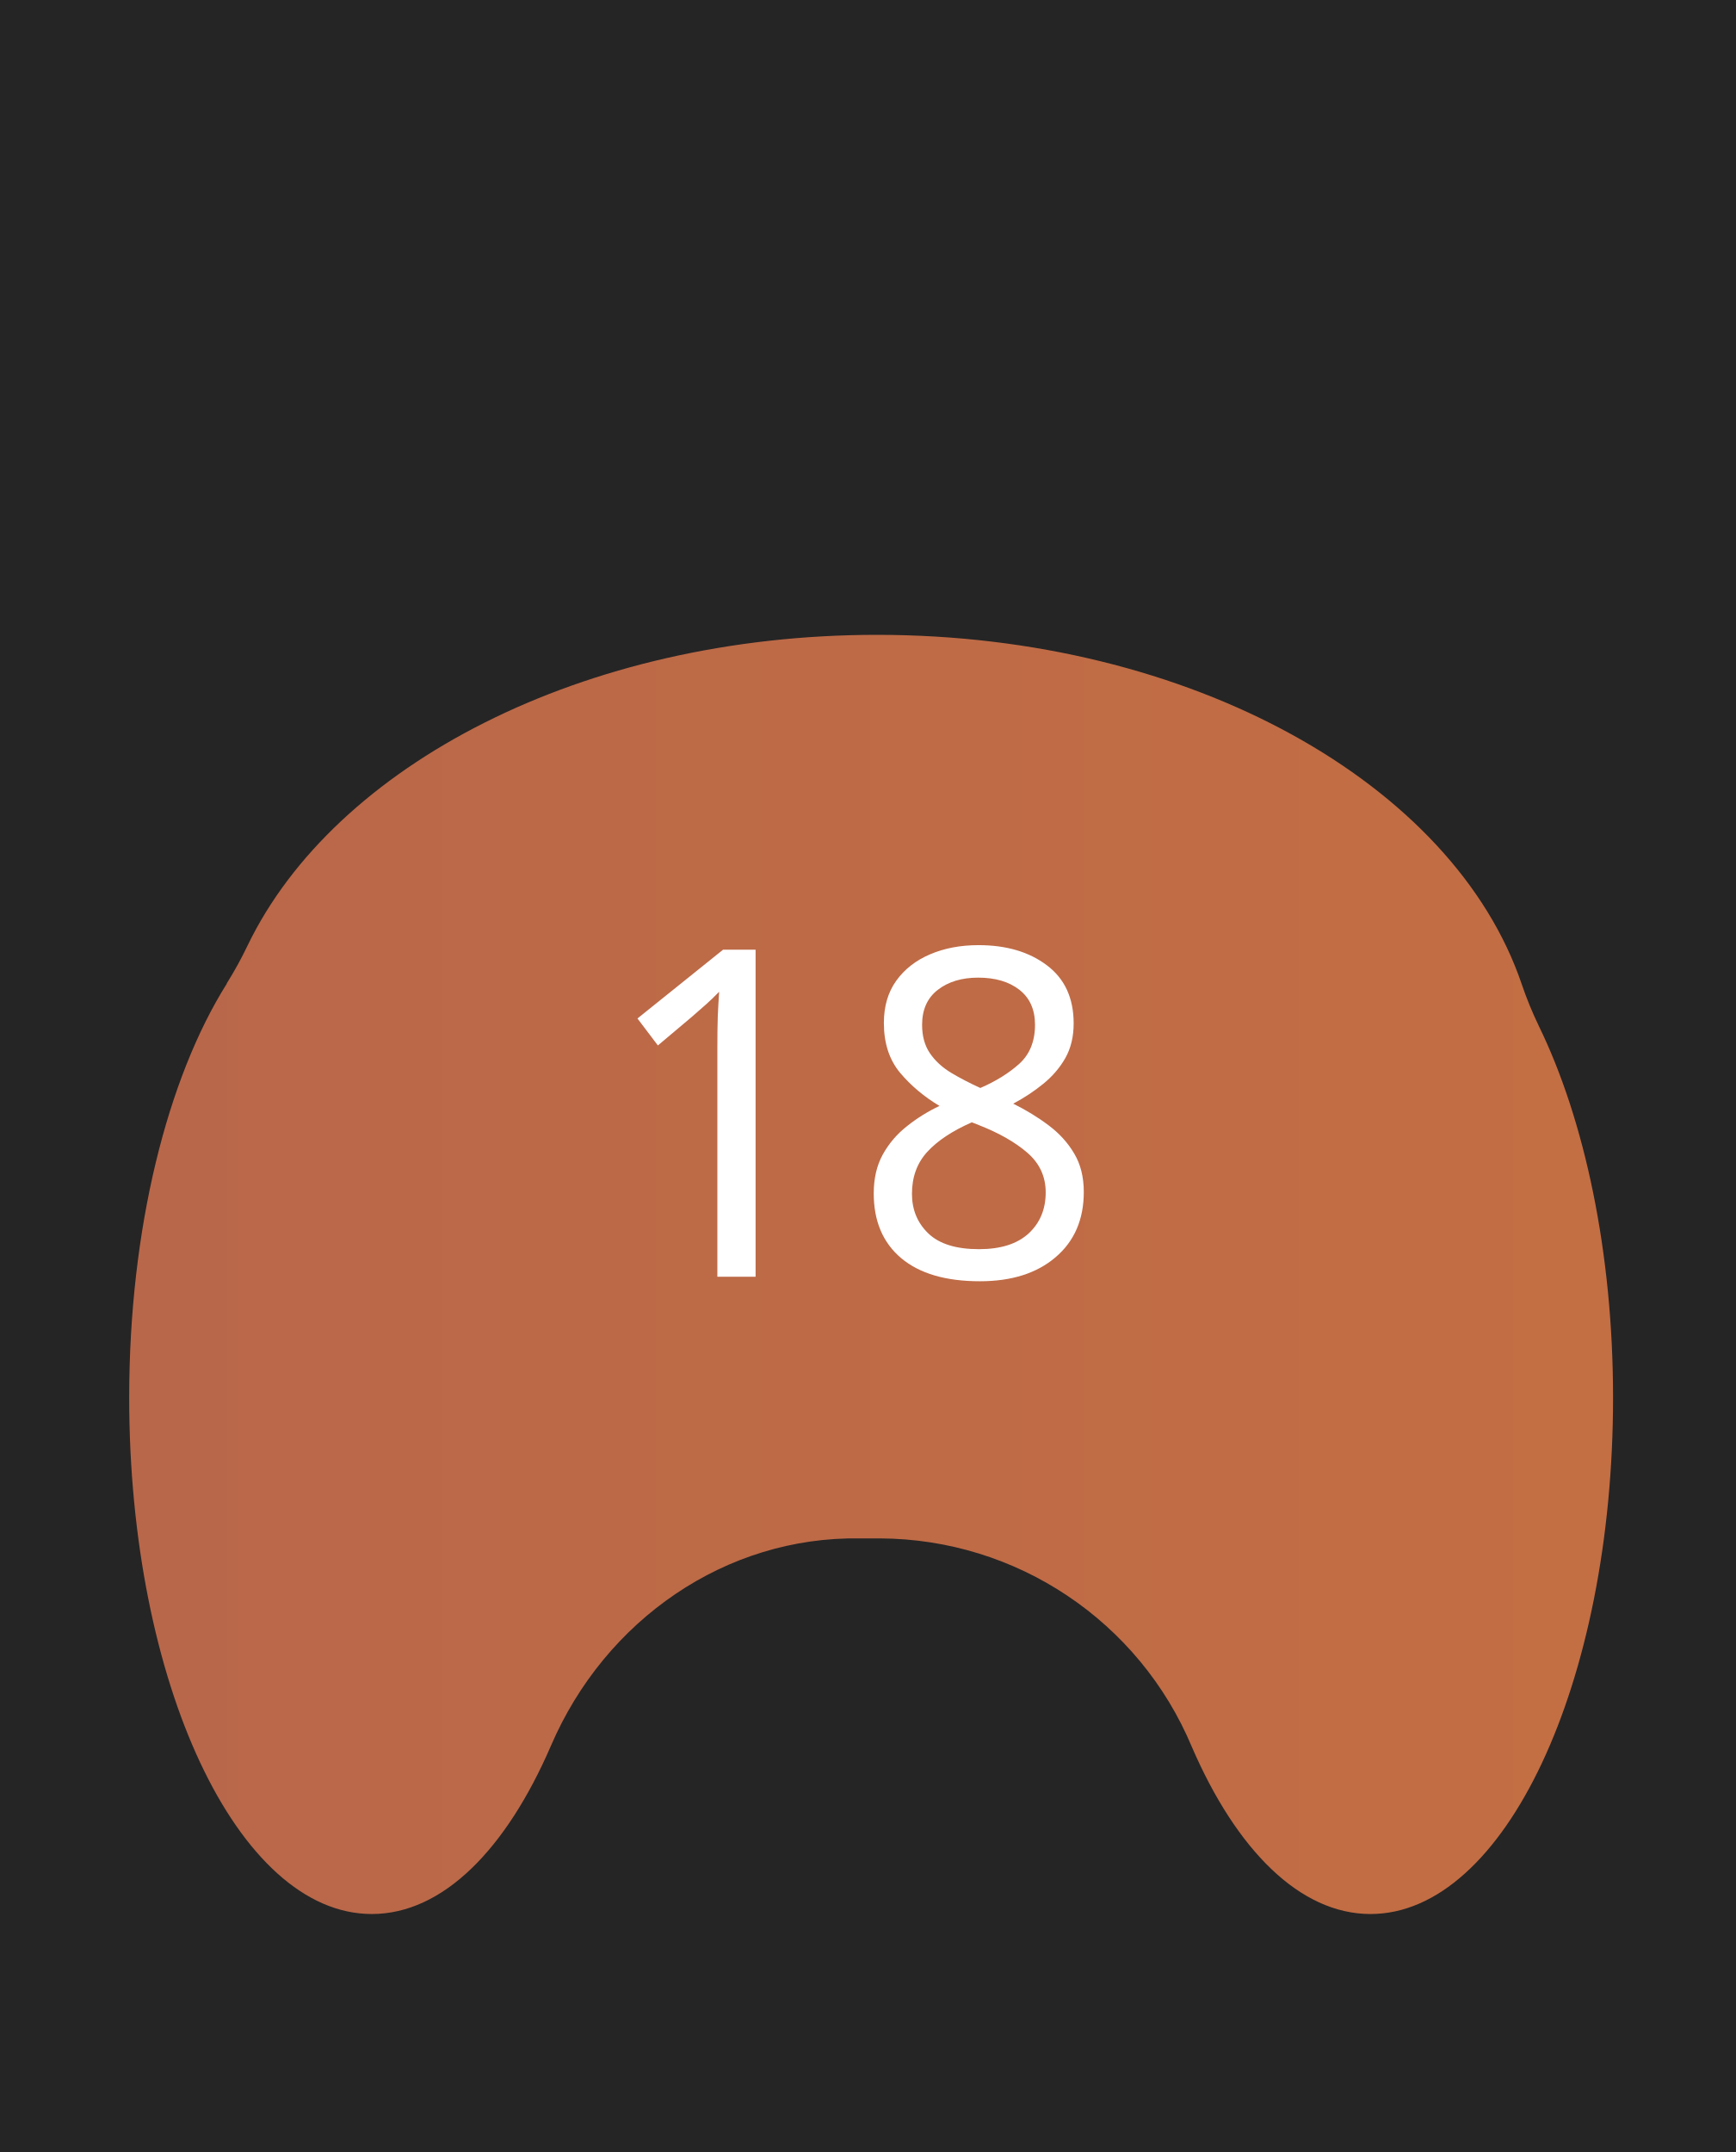
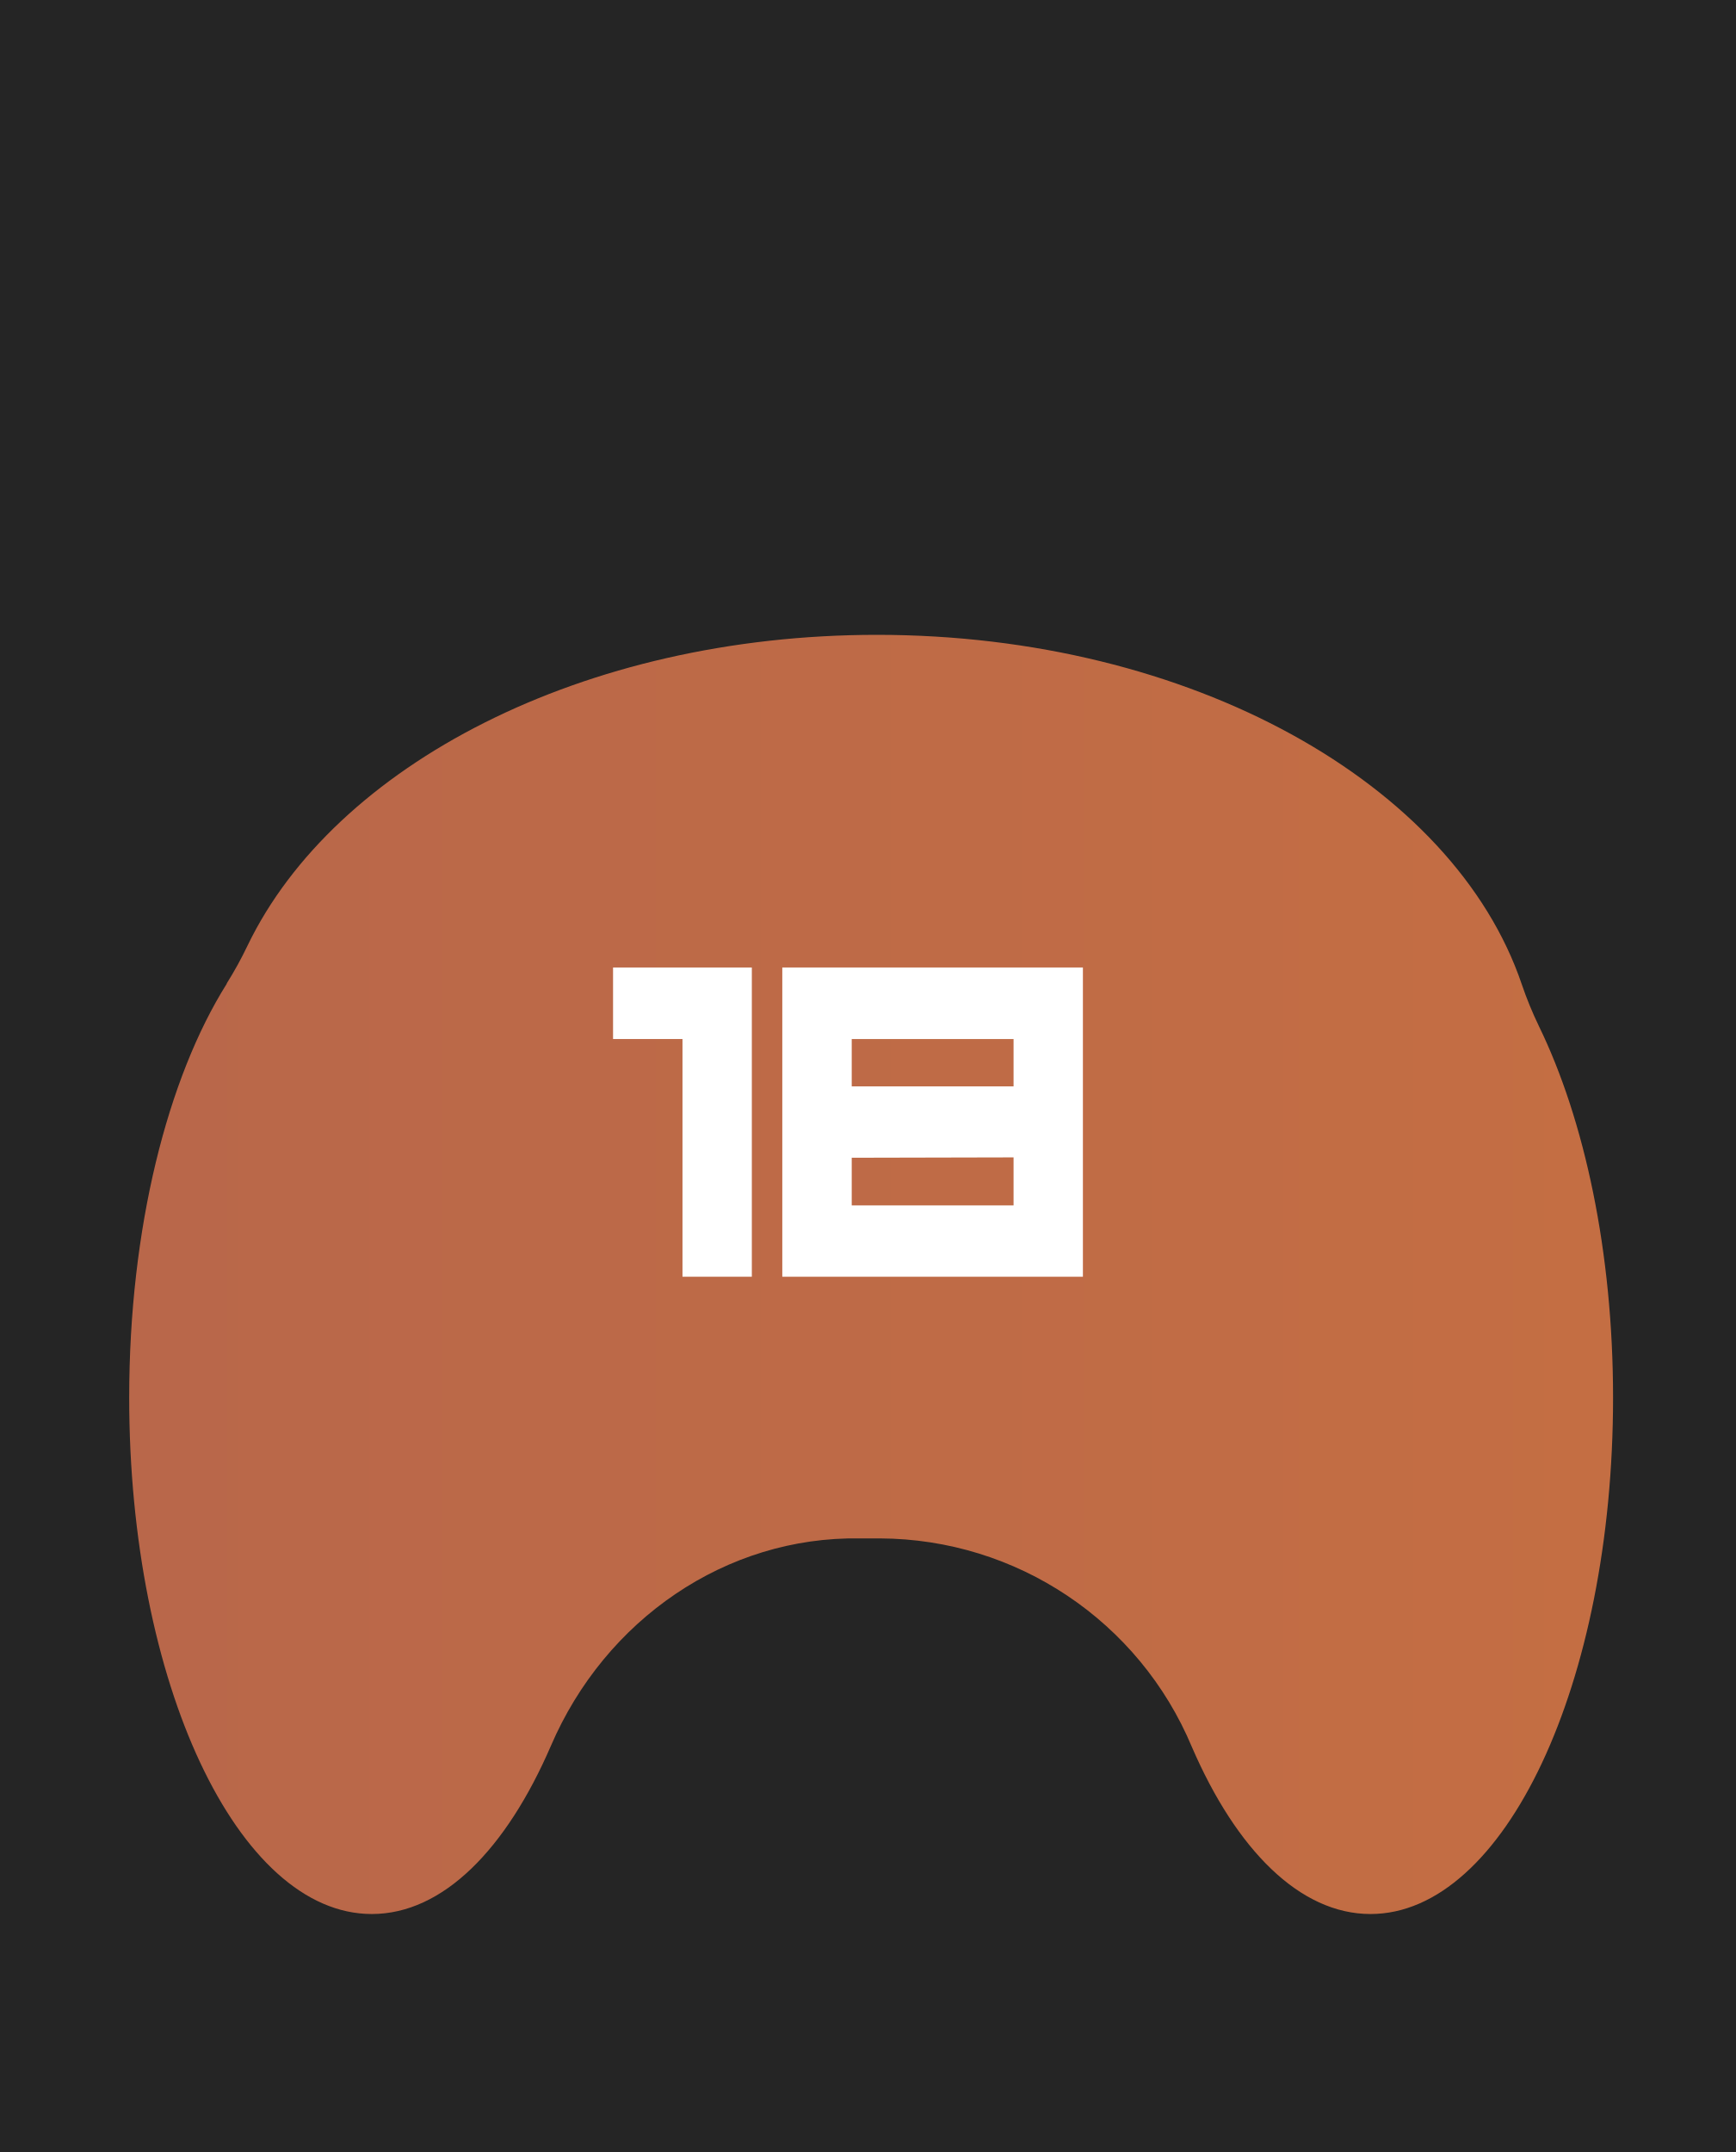
<svg xmlns="http://www.w3.org/2000/svg" viewBox="0 0 192 238">
  <defs>
-     <style>.cls-1{stroke-miterlimit:10;fill:url(#Безымянный_градиент_48);stroke:url(#Безымянный_градиент_31);}.cls-2{fill:#252525;}.cls-3{font-size:50.65px;fill:#fff;font-family:PhageRegularKG, Phage Regular KG;}</style>
+     <style>.cls-1{stroke-miterlimit:10;fill:url(#Безымянный_градиент_48);stroke:url(#Безымянный_градиент_31);}.cls-2{fill:#252525;}.cls-3{fill:#fff;}</style>
    <linearGradient id="Безымянный_градиент_48" x1="-1337.83" y1="286.34" x2="582.17" y2="286.34" gradientUnits="userSpaceOnUse">
      <stop offset="0" stop-color="#5b2e83" />
      <stop offset="1" stop-color="#e07f32" />
    </linearGradient>
    <linearGradient id="Безымянный_градиент_31" x1="-1338.33" y1="286.34" x2="582.67" y2="286.34" gradientUnits="userSpaceOnUse">
      <stop offset="0" stop-color="#5a2e84" />
      <stop offset="1" stop-color="#e07f32" />
    </linearGradient>
  </defs>
  <g id="Слой_4" data-name="Слой 4">
    <rect class="cls-1" x="-1337.83" y="-253.66" width="1920" height="1080" />
  </g>
  <g id="Слой_5" data-name="Слой 5">
    <path class="cls-2" d="M-1338.44-254V827.15H583V-254ZM400.17-180.24c7.81,0,14.83,6.92,19.74,17.94a37.53,37.53,0,0,0,34.45,22.42h.35c.61,0,1.23,0,1.84,0a36.89,36.89,0,0,0,34.16-22.28c4.89-11.12,12-18.1,19.79-18.1,14.79,0,26.79,24.85,26.79,55.5,0,18.2-4.24,34.35-10.77,44.47a39.34,39.34,0,0,0-2.29,4c-9.57,19.42-37.07,33.45-69.52,33.45-34.68,0-63.72-16-71.24-37.55a38.19,38.19,0,0,0-1.9-4.52c-5-10.08-8.19-24.25-8.19-39.9C373.38-155.39,385.38-180.24,400.17-180.24Zm-17.29,290a41.37,41.37,0,0,0,2.3-4.18c9.58-20,37.12-34.41,69.61-34.41,34.73,0,63.81,16.48,71.34,38.64a38.89,38.89,0,0,0,1.89,4.64c5.05,10.37,8.19,25,8.19,41.08,0,31.54-12,57.11-26.82,57.11-7.82,0-14.85-7.11-19.75-18.46a37.54,37.54,0,0,0-34.51-23.08h-2.19c-14.85-.25-28.21,9-34.19,22.93-4.92,11.44-12,18.62-19.82,18.62-14.82,0-26.83-25.57-26.83-57.11C372.1,136.84,376.34,120.2,382.88,109.8Zm-160.28-290c7.81,0,14.83,6.92,19.73,17.94a37.55,37.55,0,0,0,34.46,22.42h.35c.61,0,1.23,0,1.83,0a36.92,36.92,0,0,0,34.17-22.28c4.89-11.12,11.95-18.1,19.78-18.1,14.79,0,26.79,24.85,26.79,55.49,0,18.21-4.23,34.36-10.77,44.48a39.34,39.34,0,0,0-2.29,4c-9.56,19.42-37.06,33.45-69.51,33.45-34.69,0-63.73-16-71.24-37.55a38.19,38.19,0,0,0-1.9-4.52c-5.05-10.08-8.19-24.25-8.19-39.91C195.81-155.39,207.81-180.24,222.6-180.24Zm-18.66,289a41.37,41.37,0,0,0,2.3-4.18c9.57-20,37.12-34.41,69.6-34.41,34.74,0,63.82,16.48,71.33,38.64a40.69,40.69,0,0,0,1.9,4.64c5.06,10.37,8.2,25,8.2,41.08,0,31.54-12,57.11-26.83,57.11-7.82,0-14.84-7.11-19.74-18.46a37.57,37.57,0,0,0-34.51-23.08H274c-14.85-.25-28.21,9-34.21,22.93-4.9,11.44-12,18.62-19.81,18.62-14.82,0-26.82-25.57-26.82-57.11C193.16,135.84,197.39,119.2,203.94,108.8Zm-159.73-289c7.8,0,14.83,6.92,19.72,17.94A37.58,37.58,0,0,0,98.4-139.88h.34c.62,0,1.23,0,1.84,0a36.89,36.89,0,0,0,34.16-22.28c4.9-11.12,11.95-18.1,19.79-18.1,14.79,0,26.79,24.85,26.79,55.49,0,18.21-4.23,34.36-10.77,44.48a37.64,37.64,0,0,0-2.3,4c-9.56,19.42-37.07,33.45-69.51,33.45-34.69,0-63.72-16-71.24-37.55a38.19,38.19,0,0,0-1.9-4.52c-5.05-10.08-8.18-24.25-8.18-39.91C17.42-155.39,29.42-180.24,44.21-180.24Zm-19.13,289a41.37,41.37,0,0,0,2.3-4.18C37,84.63,64.5,70.21,97,70.21c34.72,0,63.8,16.48,71.32,38.64a40.69,40.69,0,0,0,1.9,4.64c5.05,10.37,8.2,25,8.2,41.08,0,31.54-12,57.11-26.83,57.11-7.82,0-14.84-7.11-19.75-18.46a37.56,37.56,0,0,0-34.5-23.08h-2.2c-14.86-.25-28.21,9-34.2,22.93C56,204.5,49,211.68,41.12,211.68c-14.81,0-26.83-25.57-26.83-57.11C14.29,135.84,18.54,119.2,25.08,108.8Zm-159.27-289c7.81,0,14.83,6.92,19.73,17.94A37.54,37.54,0,0,0-80-139.88h.34c.62,0,1.23,0,1.84,0a36.87,36.87,0,0,0,34.16-22.28c4.89-11.12,11.95-18.1,19.8-18.1,14.79,0,26.79,24.85,26.79,55.49,0,18.21-4.24,34.36-10.78,44.48a39.34,39.34,0,0,0-2.29,4C-19.7-56.8-47.22-42.77-79.66-42.77c-34.69,0-63.72-16-71.23-37.55a38.19,38.19,0,0,0-1.9-4.52c-5.06-10.08-8.19-24.25-8.19-39.91C-161-155.39-149-180.24-134.19-180.24Zm-19.36,289a43.44,43.44,0,0,0,2.3-4.18c9.57-20,37.12-34.41,69.6-34.41,34.74,0,63.81,16.48,71.33,38.64a40.75,40.75,0,0,0,1.91,4.64c5.05,10.37,8.19,25,8.19,41.08,0,31.54-12,57.11-26.83,57.11-7.81,0-14.85-7.11-19.75-18.46a37.57,37.57,0,0,0-34.5-23.08h-2.2c-14.86-.25-28.2,9-34.2,22.93-4.9,11.44-12,18.62-19.81,18.62-14.82,0-26.84-25.57-26.84-57.11C-164.35,135.84-160.11,119.2-153.55,108.8Zm-159.25-289c7.8,0,14.83,6.92,19.72,17.94a37.57,37.57,0,0,0,34.46,22.42h.35c.62,0,1.23,0,1.84,0a36.89,36.89,0,0,0,34.16-22.28c4.9-11.12,12-18.1,19.79-18.1,14.79,0,26.79,24.85,26.79,55.49,0,18.21-4.23,34.36-10.78,44.48a41.29,41.29,0,0,0-2.29,4c-9.56,19.42-37.07,33.45-69.51,33.45-34.69,0-63.72-16-71.23-37.55a38.25,38.25,0,0,0-1.91-4.52c-5-10.08-8.18-24.25-8.18-39.91C-339.59-155.39-327.59-180.24-312.8-180.24Zm-19.4,289a43.44,43.44,0,0,0,2.3-4.18c9.57-20,37.12-34.41,69.61-34.41,34.73,0,63.81,16.48,71.33,38.64a40.69,40.69,0,0,0,1.9,4.64c5.06,10.37,8.2,25,8.2,41.08,0,31.54-12,57.11-26.83,57.11-7.82,0-14.85-7.11-19.75-18.46a37.56,37.56,0,0,0-34.5-23.08h-2.19c-14.86-.25-28.21,9-34.21,22.93-4.9,11.44-12,18.62-19.81,18.62-14.82,0-26.83-25.57-26.83-57.11C-343,135.84-338.74,119.2-332.2,108.8Zm-933.75-289c7.81,0,14.83,6.92,19.73,17.94a37.54,37.54,0,0,0,34.45,22.42h.35c.62,0,1.23,0,1.85,0a36.87,36.87,0,0,0,34.15-22.28c4.9-11.12,12-18.1,19.8-18.1,14.79,0,26.79,24.85,26.79,55.49,0,18.21-4.24,34.36-10.78,44.48a37.56,37.56,0,0,0-2.29,4c-9.56,19.42-37.08,33.45-69.52,33.45-34.69,0-63.72-16-71.23-37.55a38.19,38.19,0,0,0-1.9-4.52c-5-10.08-8.19-24.25-8.19-39.91C-1292.74-155.39-1280.74-180.24-1265.95-180.24Zm110.55,933.92c-7.82,0-14.85-7.1-19.75-18.46a37.56,37.56,0,0,0-34.5-23.07h-2.2c-14.86-.25-28.21,9-34.2,22.92-4.91,11.45-12,18.62-19.82,18.62-14.81,0-26.83-25.56-26.83-57.11,0-18.73,4.25-35.36,10.79-45.77a41.13,41.13,0,0,0,2.29-4.17c9.58-20,37.13-34.42,69.62-34.42,34.73,0,63.8,16.49,71.33,38.64a40.1,40.1,0,0,0,1.9,4.65c5,10.37,8.2,25,8.2,41.07C-1128.57,728.12-1140.59,753.68-1155.4,753.68Zm16.28-295.75a37.42,37.42,0,0,0-2.29,4c-9.56,19.43-37.08,33.46-69.52,33.46-34.69,0-63.72-16-71.23-37.55a39.65,39.65,0,0,0-1.9-4.52c-5-10.08-8.19-24.24-8.19-39.91,0-30.64,12-55.49,26.79-55.49,7.81,0,14.84,6.91,19.73,17.94a37.55,37.55,0,0,0,34.45,22.43h2.2a36.83,36.83,0,0,0,34.15-22.29c4.9-11.11,12-18.09,19.8-18.09,14.79,0,26.79,24.85,26.79,55.49C-1128.34,431.66-1132.58,447.82-1139.12,457.93ZM-1154.63,211c-7.82,0-14.85-7.12-19.76-18.47a37.56,37.56,0,0,0-34.49-23.08h-2.21c-14.85-.25-28.2,8.95-34.19,22.93-4.9,11.44-12,18.63-19.83,18.63-14.81,0-26.83-25.58-26.83-57.13,0-18.73,4.25-35.35,10.8-45.76a42.24,42.24,0,0,0,2.29-4.17c9.58-20,37.13-34.43,69.61-34.43,34.74,0,63.81,16.5,71.33,38.65a40,40,0,0,0,1.91,4.64c5,10.38,8.2,25,8.2,41.07C-1127.8,185.42-1139.82,211-1154.63,211Zm67.3-391.24c7.8,0,14.83,6.92,19.71,17.94a37.58,37.58,0,0,0,34.47,22.42h.35c.61,0,1.23,0,1.83,0a36.92,36.92,0,0,0,34.17-22.28c4.89-11.12,11.94-18.1,19.78-18.1,14.79,0,26.79,24.85,26.79,55.49,0,18.21-4.23,34.36-10.77,44.48a39.34,39.34,0,0,0-2.29,4c-9.57,19.42-37.08,33.45-69.51,33.45-34.7,0-63.73-16-71.24-37.55a40,40,0,0,0-1.91-4.52c-5-10.08-8.17-24.25-8.17-39.91C-1114.12-155.39-1102.12-180.24-1087.33-180.24Zm110.57,933.92c-7.82,0-14.85-7.1-19.75-18.46a37.58,37.58,0,0,0-34.5-23.07h-2.2c-14.86-.25-28.2,9-34.2,22.92-4.9,11.45-12,18.62-19.81,18.62-14.82,0-26.84-25.56-26.84-57.11,0-18.73,4.24-35.36,10.8-45.77a43.28,43.28,0,0,0,2.3-4.17c9.56-20,37.12-34.42,69.6-34.42,34.74,0,63.81,16.49,71.32,38.64a40.16,40.16,0,0,0,1.91,4.65c5.06,10.37,8.2,25,8.2,41.07C-949.93,728.12-961.95,753.68-976.76,753.68Zm16.24-295.75a41.05,41.05,0,0,0-2.28,4c-9.57,19.43-37.08,33.46-69.51,33.46-34.7,0-63.73-16-71.23-37.55a43.76,43.76,0,0,0-1.92-4.52c-5-10.08-8.17-24.24-8.17-39.91,0-30.64,12-55.49,26.79-55.49,7.8,0,14.83,6.91,19.71,17.94a37.59,37.59,0,0,0,34.47,22.43h2.18a36.88,36.88,0,0,0,34.17-22.29c4.89-11.11,11.94-18.09,19.78-18.09,14.79,0,26.79,24.85,26.79,55.49C-949.74,431.66-954,447.82-960.52,457.93ZM-976,211c-7.81,0-14.85-7.12-19.74-18.47a37.6,37.6,0,0,0-34.51-23.08h-2.19c-14.86-.25-28.21,8.95-34.2,22.93-4.91,11.44-12,18.63-19.82,18.63-14.81,0-26.83-25.58-26.83-57.13,0-18.73,4.24-35.35,10.79-45.76a42.33,42.33,0,0,0,2.3-4.17c9.57-20,37.12-34.43,69.61-34.43,34.73,0,63.8,16.5,71.32,38.65a40,40,0,0,0,1.9,4.64c5.06,10.38,8.2,25,8.2,41.07C-949.17,185.42-961.19,211-976,211Zm67.06-391.24c7.81,0,14.83,6.92,19.73,17.94a37.54,37.54,0,0,0,34.46,22.42h.34c.62,0,1.23,0,1.84,0a36.89,36.89,0,0,0,34.16-22.28c4.9-11.12,11.95-18.1,19.79-18.1,14.8,0,26.79,24.85,26.79,55.49,0,18.21-4.24,34.36-10.76,44.48a37.73,37.73,0,0,0-2.31,4C-794.46-56.8-822-42.77-854.41-42.77c-34.68,0-63.73-16-71.23-37.55a38.19,38.19,0,0,0-1.9-4.52c-5.06-10.08-8.19-24.25-8.19-39.91C-935.73-155.39-923.73-180.24-908.94-180.24Zm110.81,933.92c-7.81,0-14.84-7.1-19.74-18.46a37.59,37.59,0,0,0-34.51-23.07h-2.19c-14.86-.25-28.21,9-34.2,22.92-4.91,11.45-12,18.62-19.82,18.62-14.81,0-26.83-25.56-26.83-57.11,0-18.73,4.24-35.36,10.79-45.77a41.22,41.22,0,0,0,2.3-4.17c9.58-20,37.12-34.42,69.61-34.42,34.73,0,63.81,16.49,71.33,38.64a40.1,40.1,0,0,0,1.9,4.65c5,10.37,8.19,25,8.19,41.07C-771.3,728.12-783.3,753.68-798.13,753.68ZM-935.24,413.45c0-30.64,12-55.49,26.79-55.49,7.81,0,14.83,6.91,19.73,17.94a37.55,37.55,0,0,0,34.46,22.43h2.18a36.85,36.85,0,0,0,34.16-22.29C-813,364.94-806,358-798.13,358c14.8,0,26.79,24.85,26.79,55.49,0,18.21-4.24,34.37-10.76,44.48a39.36,39.36,0,0,0-2.31,4c-9.56,19.43-37.07,33.46-69.51,33.46-34.68,0-63.73-16-71.23-37.55a39.72,39.72,0,0,0-1.91-4.52C-932.11,443.28-935.24,429.12-935.24,413.45ZM-797.36,211c-7.81,0-14.84-7.12-19.75-18.47a37.56,37.56,0,0,0-34.5-23.08h-2.2c-14.85-.25-28.2,8.95-34.19,22.93-4.91,11.44-12,18.63-19.82,18.63-14.82,0-26.84-25.58-26.84-57.13,0-18.73,4.25-35.35,10.8-45.76a44.5,44.5,0,0,0,2.3-4.17C-912,84-884.44,69.51-852,69.51c34.74,0,63.82,16.5,71.33,38.65a40,40,0,0,0,1.91,4.64c5.05,10.38,8.2,25,8.2,41.07C-770.52,185.42-782.53,211-797.36,211Zm66.82-391.24c7.8,0,14.83,6.92,19.73,17.94a37.52,37.52,0,0,0,34.46,22.42h.34c.62,0,1.23,0,1.84,0A36.89,36.89,0,0,0-640-162.14c4.9-11.12,12-18.1,19.79-18.1,14.79,0,26.79,24.85,26.79,55.49,0,18.21-4.24,34.36-10.77,44.48a39.42,39.42,0,0,0-2.3,4C-616.06-56.8-643.57-42.77-676-42.77c-34.69,0-63.72-16-71.24-37.55a38.19,38.19,0,0,0-1.9-4.52c-5.05-10.08-8.19-24.25-8.19-39.91C-757.34-155.39-745.34-180.24-730.54-180.24Zm111.27,933.92c-7.82,0-14.84-7.1-19.75-18.46a37.55,37.55,0,0,0-34.5-23.07h-2.19c-14.85-.25-28.22,9-34.21,22.92-4.9,11.45-12,18.62-19.81,18.62-14.83,0-26.82-25.56-26.82-57.11,0-18.73,4.23-35.36,10.77-45.77a43.36,43.36,0,0,0,2.31-4.17c9.57-20,37.11-34.42,69.6-34.42,34.73,0,63.82,16.49,71.33,38.64a40.1,40.1,0,0,0,1.9,4.65c5.06,10.37,8.2,25,8.2,41.07C-592.44,728.12-604.45,753.68-619.27,753.68ZM-756.84,413.45c0-30.64,12-55.49,26.79-55.49,7.8,0,14.83,6.91,19.73,17.94a37.53,37.53,0,0,0,34.46,22.43h2.18a36.83,36.83,0,0,0,34.15-22.29c4.91-11.11,12-18.09,19.8-18.09,14.79,0,26.79,24.85,26.79,55.49,0,18.21-4.23,34.37-10.77,44.48a39.28,39.28,0,0,0-2.3,4c-9.56,19.43-37.07,33.46-69.51,33.46-34.69,0-63.73-16-71.24-37.55a39.65,39.65,0,0,0-1.9-4.52C-753.71,443.28-756.84,429.12-756.84,413.45ZM-618.5,211c-7.82,0-14.84-7.12-19.76-18.47a37.55,37.55,0,0,0-34.49-23.08h-2.2c-14.85-.25-28.2,8.95-34.2,22.93C-714,203.81-721.12,211-729,211c-14.82,0-26.83-25.58-26.83-57.13,0-18.73,4.23-35.35,10.78-45.76a44.6,44.6,0,0,0,2.31-4.17c9.56-20,37.11-34.43,69.6-34.43,34.73,0,63.81,16.5,71.33,38.65a38.27,38.27,0,0,0,1.9,4.64c5.06,10.38,8.19,25,8.19,41.07C-591.68,185.42-603.68,211-618.5,211ZM-553-180.24c7.8,0,14.83,6.92,19.73,17.94a37.54,37.54,0,0,0,34.46,22.42h.34c.62,0,1.23,0,1.84,0a36.89,36.89,0,0,0,34.16-22.28c4.9-11.12,12-18.1,19.79-18.1,14.79,0,26.79,24.85,26.79,55.5,0,18.2-4.23,34.35-10.77,44.47a39.42,39.42,0,0,0-2.3,4C-438.49-56.8-466-42.77-498.44-42.77c-34.69,0-63.72-16-71.23-37.55a38.25,38.25,0,0,0-1.91-4.52c-5-10.08-8.18-24.25-8.18-39.9C-579.76-155.39-567.76-180.24-553-180.24Zm112.65,934.93c-7.82,0-14.85-7.11-19.75-18.46a37.56,37.56,0,0,0-34.51-23.08h-2.19c-14.85-.25-28.21,9-34.2,22.93-4.91,11.44-12,18.62-19.81,18.62-14.82,0-26.83-25.57-26.83-57.12,0-18.73,4.23-35.36,10.78-45.76a42.48,42.48,0,0,0,2.3-4.18c9.58-20,37.12-34.42,69.61-34.42,34.73,0,63.81,16.49,71.34,38.65a38.89,38.89,0,0,0,1.89,4.64c5.05,10.37,8.19,25,8.19,41.07C-413.5,729.12-425.51,754.69-440.32,754.69ZM-579.27,421.84c0-30.65,12-55.5,26.79-55.5,7.8,0,14.83,6.92,19.73,17.94a37.54,37.54,0,0,0,34.46,22.42h.34c.62,0,1.23,0,1.84,0a36.89,36.89,0,0,0,34.16-22.28c4.9-11.12,12-18.1,19.79-18.1,14.79,0,26.79,24.85,26.79,55.5,0,18.2-4.23,34.36-10.77,44.47a39.42,39.42,0,0,0-2.3,4.05c-9.56,19.42-37.07,33.45-69.51,33.45-34.69,0-63.73-16-71.23-37.55a37.31,37.31,0,0,0-1.91-4.52C-576.14,451.66-579.27,437.5-579.27,421.84ZM-439.56,212c-7.81,0-14.84-7.12-19.74-18.47a37.59,37.59,0,0,0-34.51-23.08H-496c-14.85-.25-28.21,8.95-34.2,22.93-4.91,11.44-12,18.63-19.82,18.63-14.82,0-26.83-25.58-26.83-57.12,0-18.73,4.23-35.36,10.79-45.77a41.22,41.22,0,0,0,2.3-4.17c9.58-20,37.12-34.42,69.6-34.42,34.74,0,63.82,16.49,71.34,38.64a40,40,0,0,0,1.9,4.64c5.05,10.38,8.19,25,8.19,41.08C-412.73,186.42-424.74,212-439.56,212Zm233.11,542.37c-7.82,0-14.85-7.11-19.76-18.45a37.57,37.57,0,0,0-34.5-23.09h-2.19c-14.87-.26-28.21,8.94-34.2,22.92-4.9,11.44-12,18.62-19.82,18.62-14.82,0-26.83-25.56-26.83-57.11,0-18.74,4.24-35.36,10.79-45.77a43.19,43.19,0,0,0,2.29-4.17c9.58-20,37.12-34.43,69.61-34.43,34.74,0,63.82,16.5,71.33,38.65a40.9,40.9,0,0,0,1.91,4.65c5.06,10.37,8.19,24.95,8.19,41.07C-179.63,728.81-191.64,754.37-206.45,754.37ZM-186,458.3a39.34,39.34,0,0,0-2.29,4.05c-9.56,19.42-37.07,33.45-69.51,33.45-34.69,0-63.72-16-71.23-37.55a38,38,0,0,0-1.91-4.52c-5-10.08-8.18-24.24-8.18-39.9,0-30.65,12-55.5,26.79-55.5,7.8,0,14.83,6.92,19.72,17.94a37.57,37.57,0,0,0,34.46,22.43h.35c.62,0,1.23,0,1.84,0a36.89,36.89,0,0,0,34.16-22.29c4.89-11.12,12-18.1,19.79-18.1,14.79,0,26.79,24.85,26.79,55.5C-175.2,432-179.43,448.19-186,458.3ZM-27.82,754.37c-7.81,0-14.85-7.11-19.74-18.45a37.59,37.59,0,0,0-34.51-23.09h-2.19c-14.86-.26-28.21,8.94-34.21,22.92-4.9,11.44-12,18.62-19.81,18.62-14.81,0-26.83-25.56-26.83-57.11,0-18.74,4.24-35.36,10.79-45.77a41.22,41.22,0,0,0,2.3-4.17c9.57-20,37.12-34.43,69.61-34.43,34.73,0,63.8,16.5,71.32,38.65a40.9,40.9,0,0,0,1.91,4.65C-4.13,666.56-1,681.14-1,697.26-1,728.81-13,754.37-27.82,754.37ZM-7.36,457.93a39.19,39.19,0,0,0-2.29,4c-9.57,19.43-37.08,33.46-69.52,33.46-34.69,0-63.72-16-71.23-37.55a39.65,39.65,0,0,0-1.9-4.52c-5.06-10.08-8.19-24.24-8.19-39.91,0-30.64,12-55.49,26.79-55.49,7.81,0,14.83,6.91,19.73,17.94a37.55,37.55,0,0,0,34.46,22.43h2.18a36.84,36.84,0,0,0,34.16-22.29c4.89-11.11,12-18.09,19.8-18.09,14.79,0,26.79,24.85,26.79,55.49C3.42,431.66-.83,447.82-7.36,457.93ZM150.83,754.37c-7.82,0-14.85-7.11-19.76-18.45a37.57,37.57,0,0,0-34.5-23.09h-2.2c-14.86-.26-28.2,8.94-34.19,22.92-4.91,11.44-12,18.62-19.82,18.62-14.82,0-26.84-25.56-26.84-57.11,0-18.74,4.25-35.36,10.8-45.77a43.28,43.28,0,0,0,2.3-4.17c9.57-20,37.11-34.43,69.61-34.43,34.73,0,63.8,16.5,71.32,38.65a40.9,40.9,0,0,0,1.91,4.65c5,10.37,8.19,24.95,8.19,41.07C177.65,728.81,165.65,754.37,150.83,754.37ZM171,457.93a37.5,37.5,0,0,0-2.3,4c-9.56,19.43-37.07,33.46-69.51,33.46-34.69,0-63.72-16-71.24-37.55a39.65,39.65,0,0,0-1.9-4.52c-5.05-10.08-8.18-24.24-8.18-39.91,0-30.64,12-55.49,26.79-55.49,7.8,0,14.83,6.91,19.72,17.94a37.58,37.58,0,0,0,34.47,22.43h2.18a36.86,36.86,0,0,0,34.16-22.29c4.9-11.11,12-18.09,19.79-18.09,14.79,0,26.79,24.85,26.79,55.49C181.81,431.66,177.58,447.82,171,457.93ZM329.68,754.37c-7.82,0-14.85-7.11-19.75-18.45a37.57,37.57,0,0,0-34.51-23.09h-2.19c-14.85-.26-28.21,8.94-34.2,22.92-4.91,11.44-12,18.62-19.81,18.62-14.82,0-26.83-25.56-26.83-57.11,0-18.74,4.23-35.36,10.78-45.77a41.22,41.22,0,0,0,2.3-4.17c9.57-20,37.11-34.43,69.61-34.43,34.74,0,63.81,16.5,71.33,38.65a39,39,0,0,0,1.89,4.65c5.07,10.37,8.2,24.95,8.2,41.07C356.5,728.81,344.49,754.37,329.68,754.37Zm19.75-296.44a39.19,39.19,0,0,0-2.29,4c-9.56,19.43-37.06,33.46-69.51,33.46-34.68,0-63.73-16-71.24-37.55a39.65,39.65,0,0,0-1.9-4.52c-5.05-10.08-8.19-24.24-8.19-39.91,0-30.64,12-55.49,26.79-55.49,7.81,0,14.83,6.91,19.74,17.94a37.54,37.54,0,0,0,34.45,22.43h2.18a36.88,36.88,0,0,0,34.17-22.29c4.89-11.11,11.95-18.09,19.78-18.09,14.79,0,26.79,24.85,26.79,55.49C360.2,431.66,356,447.82,349.43,457.93ZM508.62,755.38c-7.81,0-14.84-7.12-19.75-18.46a37.57,37.57,0,0,0-34.5-23.09h-2.2c-14.85-.26-28.2,8.94-34.19,22.93-4.91,11.43-12,18.62-19.82,18.62-14.82,0-26.83-25.57-26.83-57.12,0-18.74,4.23-35.36,10.79-45.77a43.28,43.28,0,0,0,2.3-4.17c9.58-20,37.12-34.42,69.6-34.42,34.74,0,63.82,16.49,71.34,38.64a39.09,39.09,0,0,0,1.9,4.65c5,10.37,8.19,24.95,8.19,41.07C535.45,729.81,523.45,755.38,508.62,755.38ZM527,457.93a42.42,42.42,0,0,0-2.3,4c-9.56,19.43-37.06,33.46-69.51,33.46-34.69,0-63.72-16-71.24-37.55a39.65,39.65,0,0,0-1.9-4.52c-5-10.08-8.19-24.24-8.19-39.91,0-30.64,12-55.49,26.79-55.49,7.81,0,14.83,6.91,19.74,17.94a37.54,37.54,0,0,0,34.45,22.43H457a36.86,36.86,0,0,0,34.16-22.29C496.09,364.94,503.15,358,511,358c14.79,0,26.79,24.85,26.79,55.49C537.78,431.66,533.54,447.82,527,457.93Z" />
  </g>
  <g id="Слой_2" data-name="Слой 2">
-     <text class="cls-3" transform="translate(66.13 141.2) scale(0.97 1)">18</text>
+     <path class="cls-3" d="M67.81,107H83.16V141.2H75.49V114.91H67.81Z" />
+     <path class="cls-3" d="M86.53,141.2V107h33.25V141.2Zm7.68-26.29v5.24h17.9v-5.24Zm0,13.13v5.27h17.9V128Z" />
  </g>
</svg>
